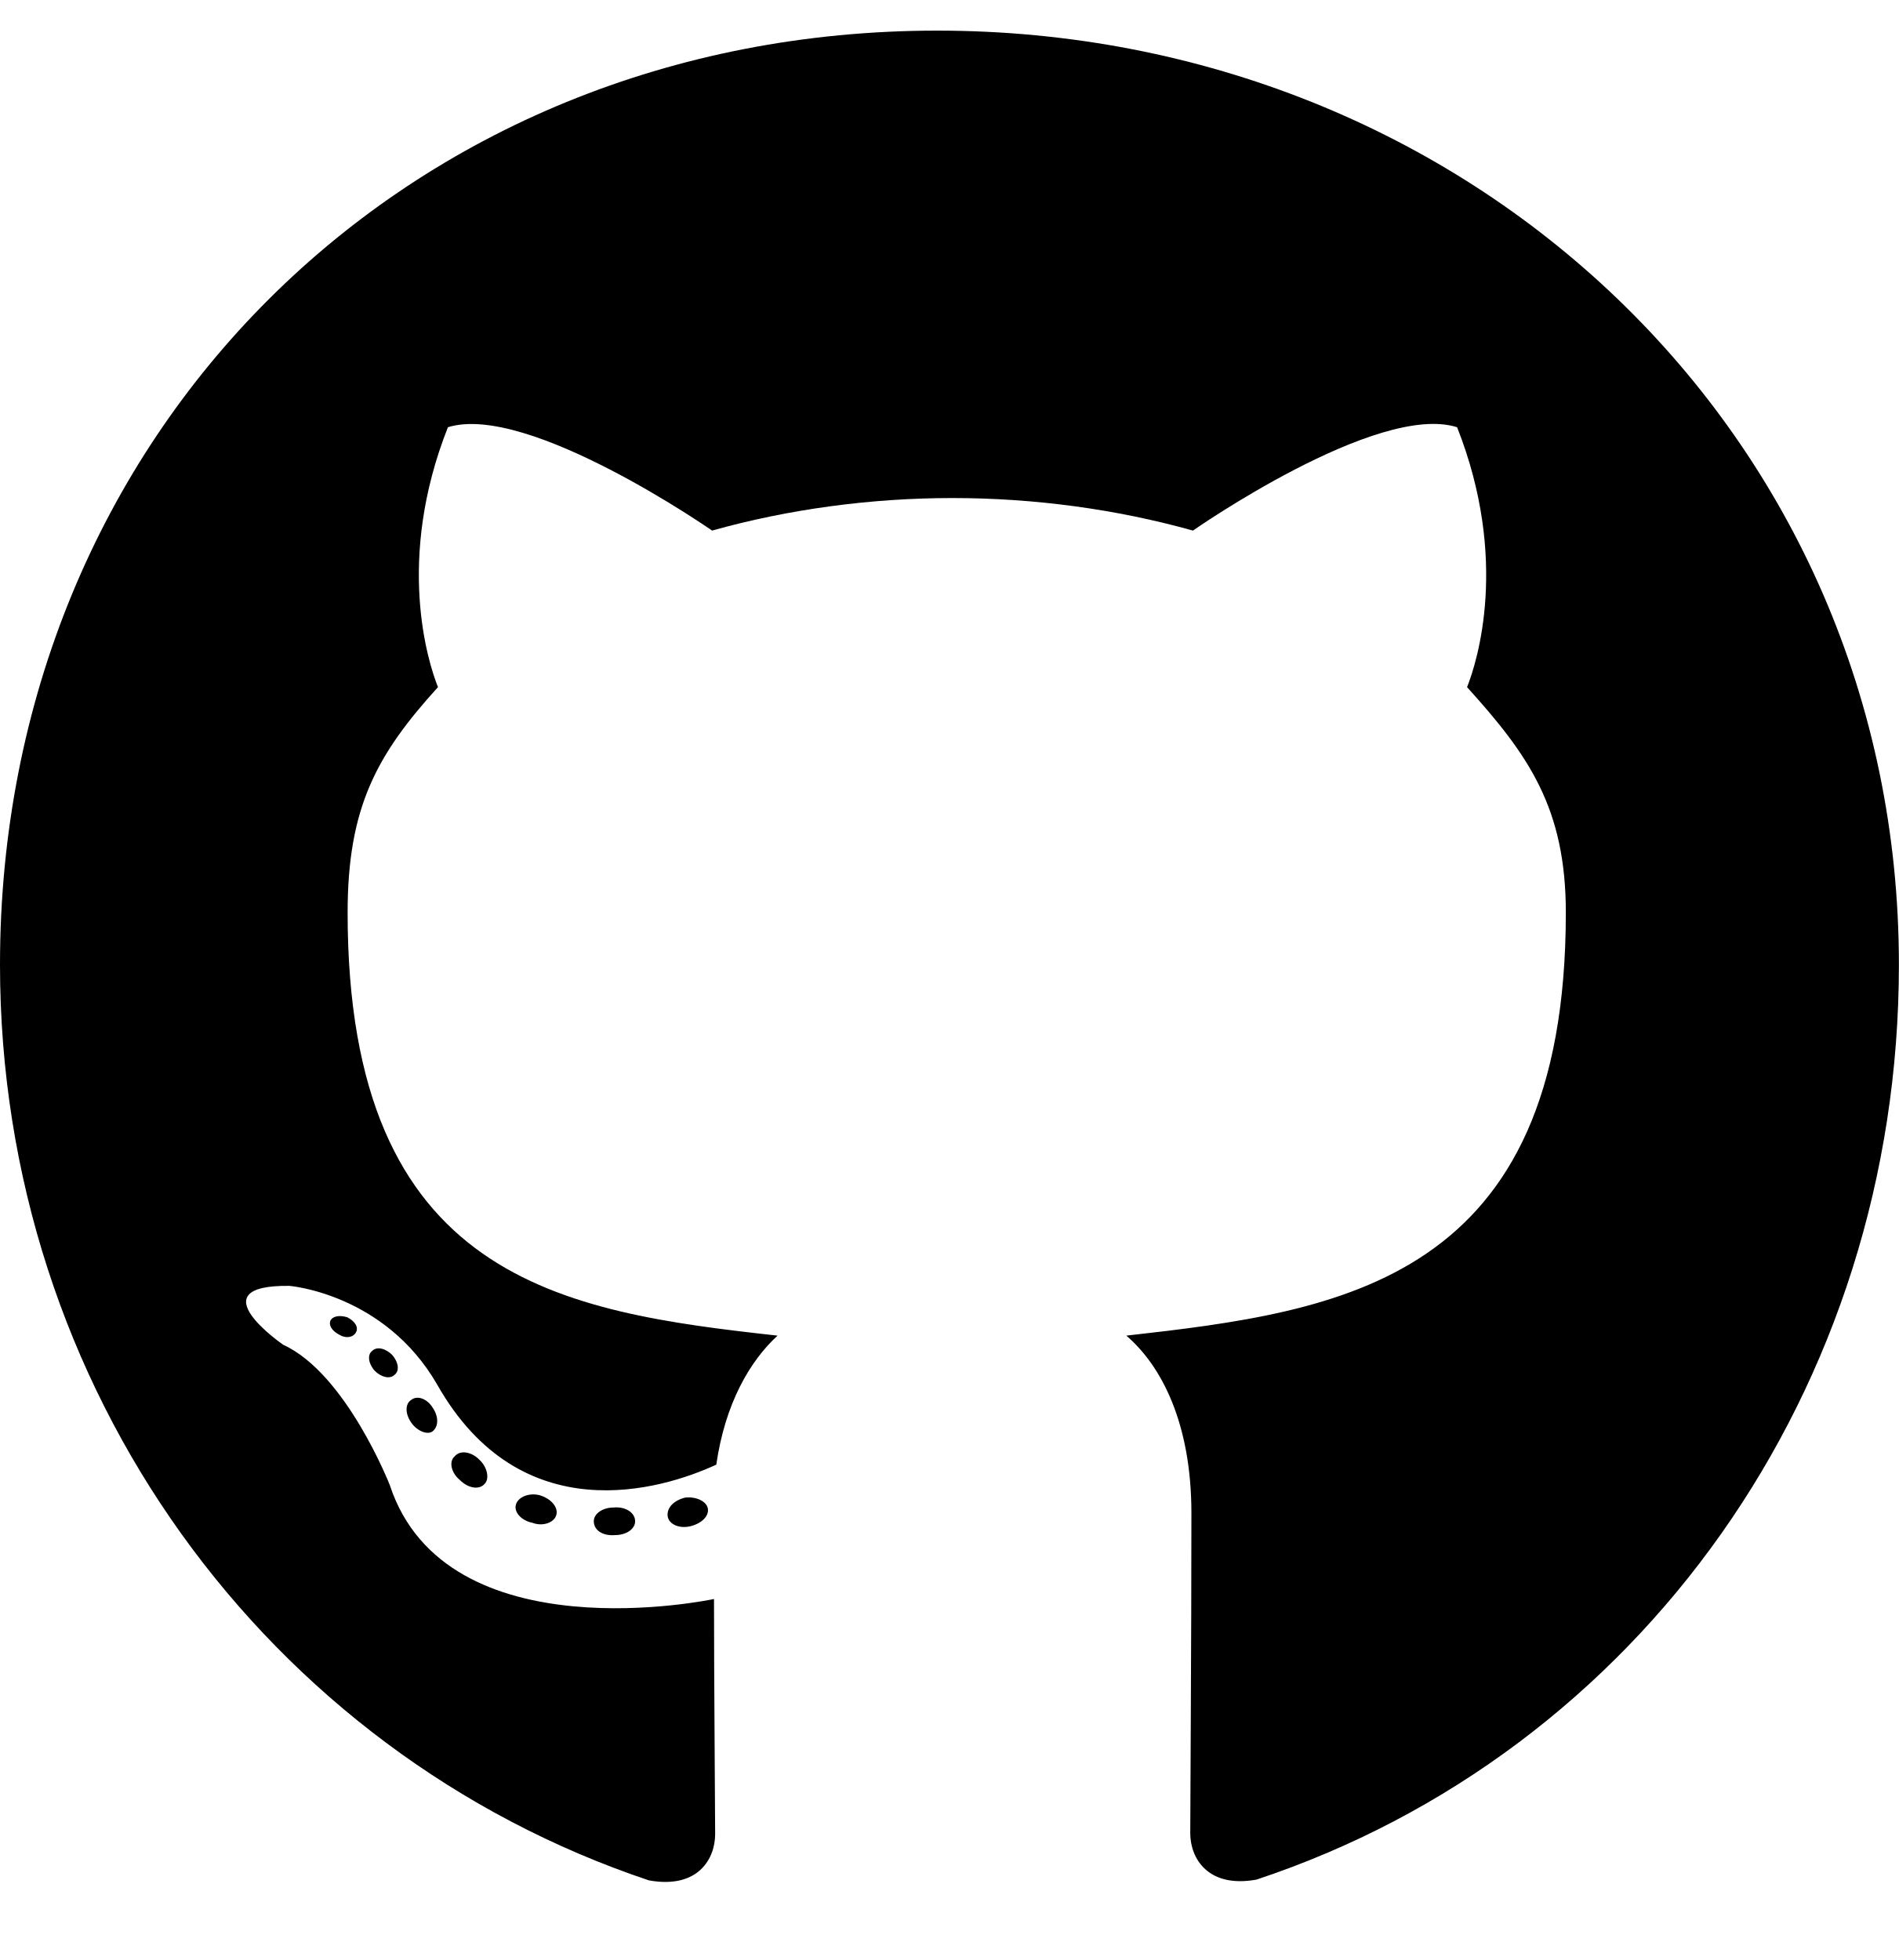
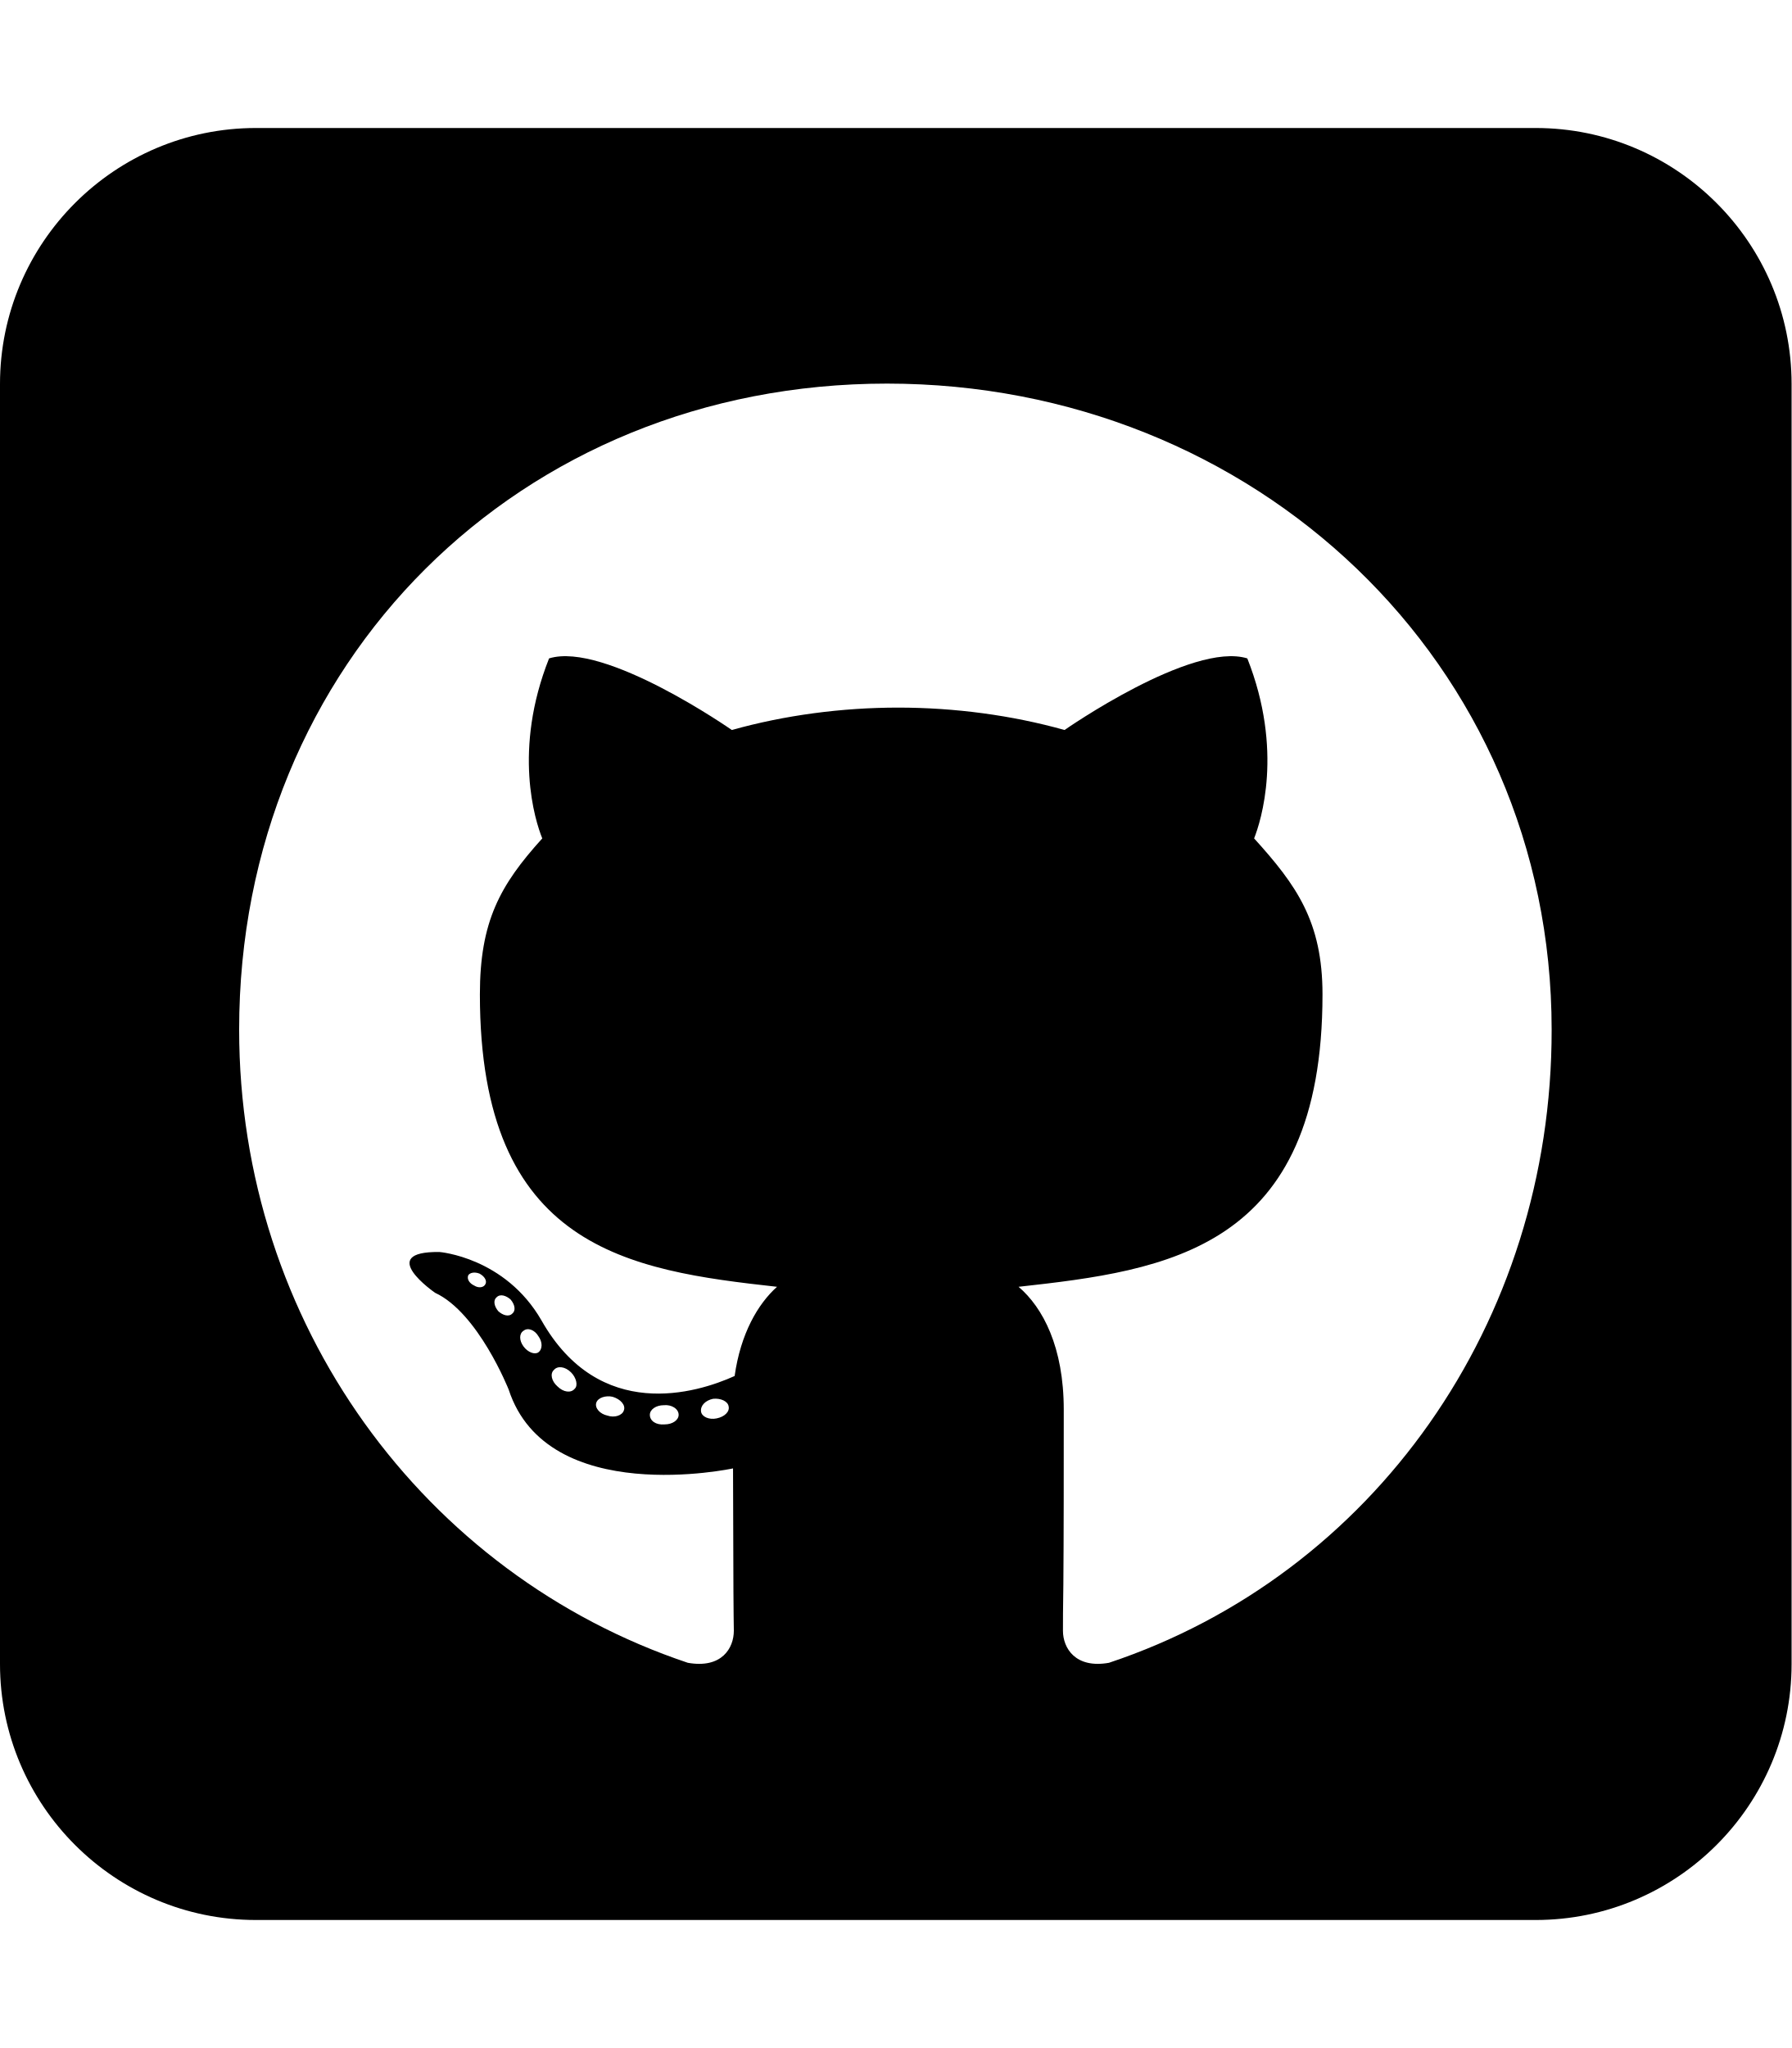
- <svg xmlns="http://www.w3.org/2000/svg" viewBox="0 0 496 512">
-   <path d="M165.9 397.4c0 2-2.3 3.6-5.2 3.6-3.3.3-5.6-1.3-5.6-3.6 0-2 2.3-3.6 5.2-3.6 3-.3 5.6 1.3 5.6 3.6zm-31.1-4.5c-.7 2 1.3 4.3 4.3 4.9 2.6 1 5.6 0 6.2-2s-1.3-4.3-4.3-5.2c-2.6-.7-5.5.3-6.2 2.3zm44.2-1.7c-2.9.7-4.9 2.6-4.6 4.9.3 2 2.9 3.3 5.9 2.6 2.9-.7 4.9-2.6 4.6-4.6-.3-1.9-3-3.2-5.9-2.9zM244.8 8C106.1 8 0 113.3 0 252c0 110.9 69.8 205.8 169.5 239.2 12.8 2.3 17.3-5.6 17.3-12.1 0-6.2-.3-40.4-.3-61.4 0 0-70 15-84.7-29.8 0 0-11.4-29.1-27.8-36.6 0 0-22.9-15.7 1.6-15.4 0 0 24.9 2 38.6 25.8 21.9 38.6 58.6 27.5 72.9 20.9 2.3-16 8.8-27.1 16-33.7-55.9-6.2-112.3-14.3-112.3-110.5 0-27.5 7.6-41.3 23.6-58.9-2.6-6.5-11.1-33.3 2.6-67.9 20.9-6.5 69 27 69 27 20-5.6 41.5-8.5 62.8-8.5s42.8 2.9 62.8 8.5c0 0 48.1-33.6 69-27 13.7 34.7 5.2 61.4 2.6 67.9 16 17.7 25.8 31.5 25.8 58.9 0 96.5-58.9 104.2-114.8 110.5 9.2 7.9 17 22.9 17 46.4 0 33.7-.3 75.4-.3 83.6 0 6.5 4.6 14.4 17.3 12.1C428.2 457.8 496 362.9 496 252 496 113.3 383.5 8 244.8 8zM97.2 352.9c-1.3 1-1 3.3.7 5.2 1.6 1.6 3.9 2.3 5.2 1 1.3-1 1-3.3-.7-5.2-1.6-1.6-3.9-2.3-5.2-1zm-10.8-8.1c-.7 1.3.3 2.9 2.3 3.9 1.6 1 3.6.7 4.3-.7.7-1.3-.3-2.9-2.3-3.9-2-.6-3.6-.3-4.3.7zm32.4 35.6c-1.6 1.3-1 4.3 1.3 6.2 2.3 2.3 5.2 2.6 6.5 1 1.3-1.3.7-4.3-1.3-6.2-2.2-2.3-5.2-2.6-6.5-1zm-11.4-14.7c-1.6 1-1.6 3.6 0 5.9 1.6 2.3 4.3 3.3 5.6 2.3 1.6-1.3 1.6-3.9 0-6.2-1.4-2.3-4-3.3-5.6-2z" />
+ <svg xmlns="http://www.w3.org/2000/svg" viewBox="0 0 448 512">
+   <path d="M448 96c0-35.3-28.7-64-64-64H64C28.7 32 0 60.7 0 96V416c0 35.3 28.7 64 64 64H384c35.3 0 64-28.7 64-64V96zM265.8 407.7c0-1.8 0-6 .1-11.6c.1-11.4 .1-28.8 .1-43.7c0-15.6-5.2-25.5-11.3-30.7c37-4.1 76-9.2 76-73.1c0-18.2-6.5-27.3-17.1-39c1.7-4.3 7.4-22-1.7-45c-13.9-4.3-45.7 17.9-45.7 17.9c-13.2-3.7-27.5-5.6-41.6-5.6s-28.4 1.9-41.6 5.6c0 0-31.8-22.2-45.7-17.9c-9.1 22.9-3.5 40.6-1.7 45c-10.6 11.7-15.6 20.8-15.6 39c0 63.6 37.3 69 74.3 73.1c-4.8 4.3-9.1 11.7-10.6 22.3c-9.5 4.3-33.8 11.7-48.3-13.9c-9.1-15.8-25.5-17.1-25.5-17.1c-16.2-.2-1.1 10.2-1.1 10.2c10.8 5 18.4 24.2 18.4 24.2c9.7 29.7 56.1 19.7 56.1 19.7c0 9 .1 21.7 .1 30.6c0 4.8 .1 8.6 .1 10c0 4.3-3 9.5-11.5 8C106 393.6 59.8 330.8 59.8 257.4c0-91.8 70.2-161.5 162-161.5s166.2 69.7 166.2 161.5c.1 73.4-44.7 136.3-110.7 158.3c-8.4 1.5-11.5-3.7-11.5-8zm-90.5-54.8c-.2-1.5 1.1-2.8 3-3.2c1.9-.2 3.7 .6 3.9 1.9c.3 1.3-1 2.6-3 3c-1.9 .4-3.7-.4-3.9-1.7zm-9.1 3.2c-2.2 .2-3.7-.9-3.7-2.4c0-1.3 1.5-2.4 3.5-2.4c1.9-.2 3.7 .9 3.7 2.4c0 1.3-1.5 2.4-3.5 2.4zm-14.3-2.2c-1.9-.4-3.2-1.9-2.8-3.2s2.4-1.9 4.1-1.5c2 .6 3.3 2.1 2.8 3.4c-.4 1.3-2.4 1.9-4.1 1.3zm-12.5-7.3c-1.5-1.3-1.9-3.2-.9-4.1c.9-1.1 2.8-.9 4.3 .6c1.3 1.3 1.8 3.3 .9 4.1c-.9 1.1-2.8 .9-4.3-.6zm-8.5-10c-1.1-1.5-1.1-3.2 0-3.9c1.1-.9 2.8-.2 3.7 1.3c1.1 1.5 1.1 3.3 0 4.1c-.9 .6-2.6 0-3.7-1.5zm-6.3-8.8c-1.1-1.3-1.3-2.8-.4-3.5c.9-.9 2.4-.4 3.5 .6c1.1 1.3 1.3 2.8 .4 3.5c-.9 .9-2.4 .4-3.5-.6zm-6-6.4c-1.3-.6-1.9-1.7-1.5-2.6c.4-.6 1.5-.9 2.8-.4c1.3 .7 1.9 1.8 1.5 2.6c-.4 .9-1.7 1.1-2.8 .4z" />
</svg>
